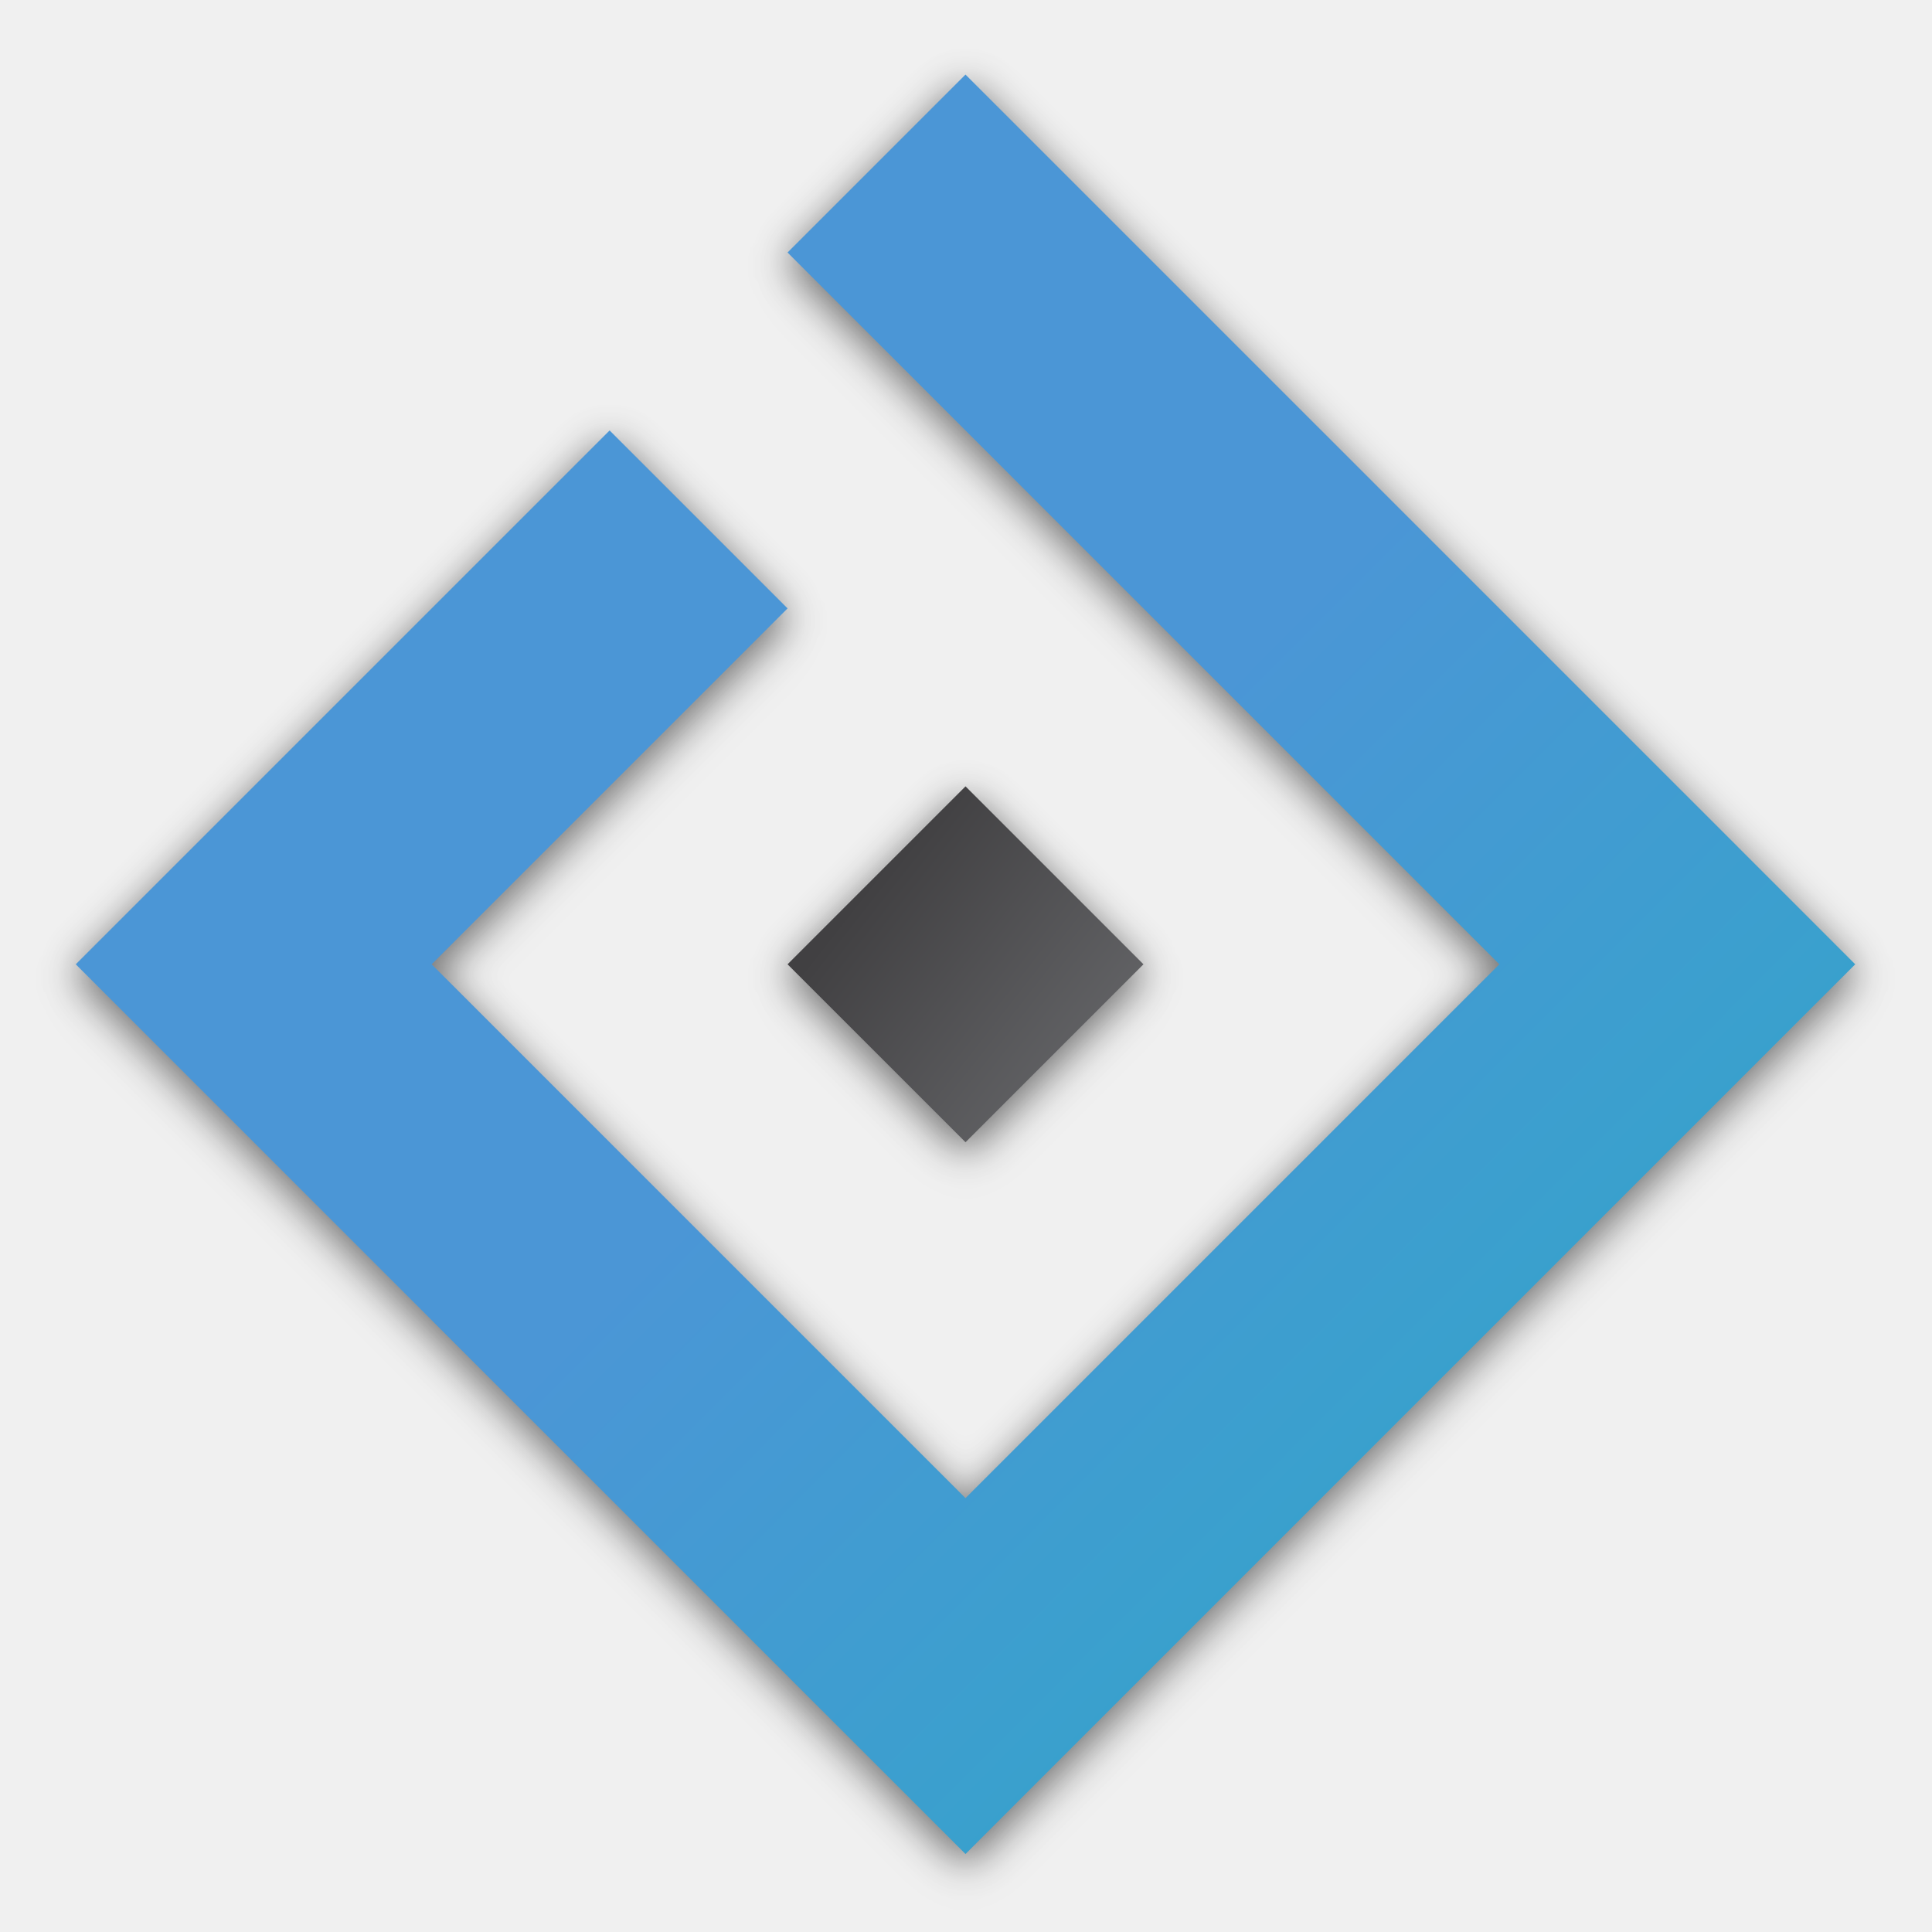
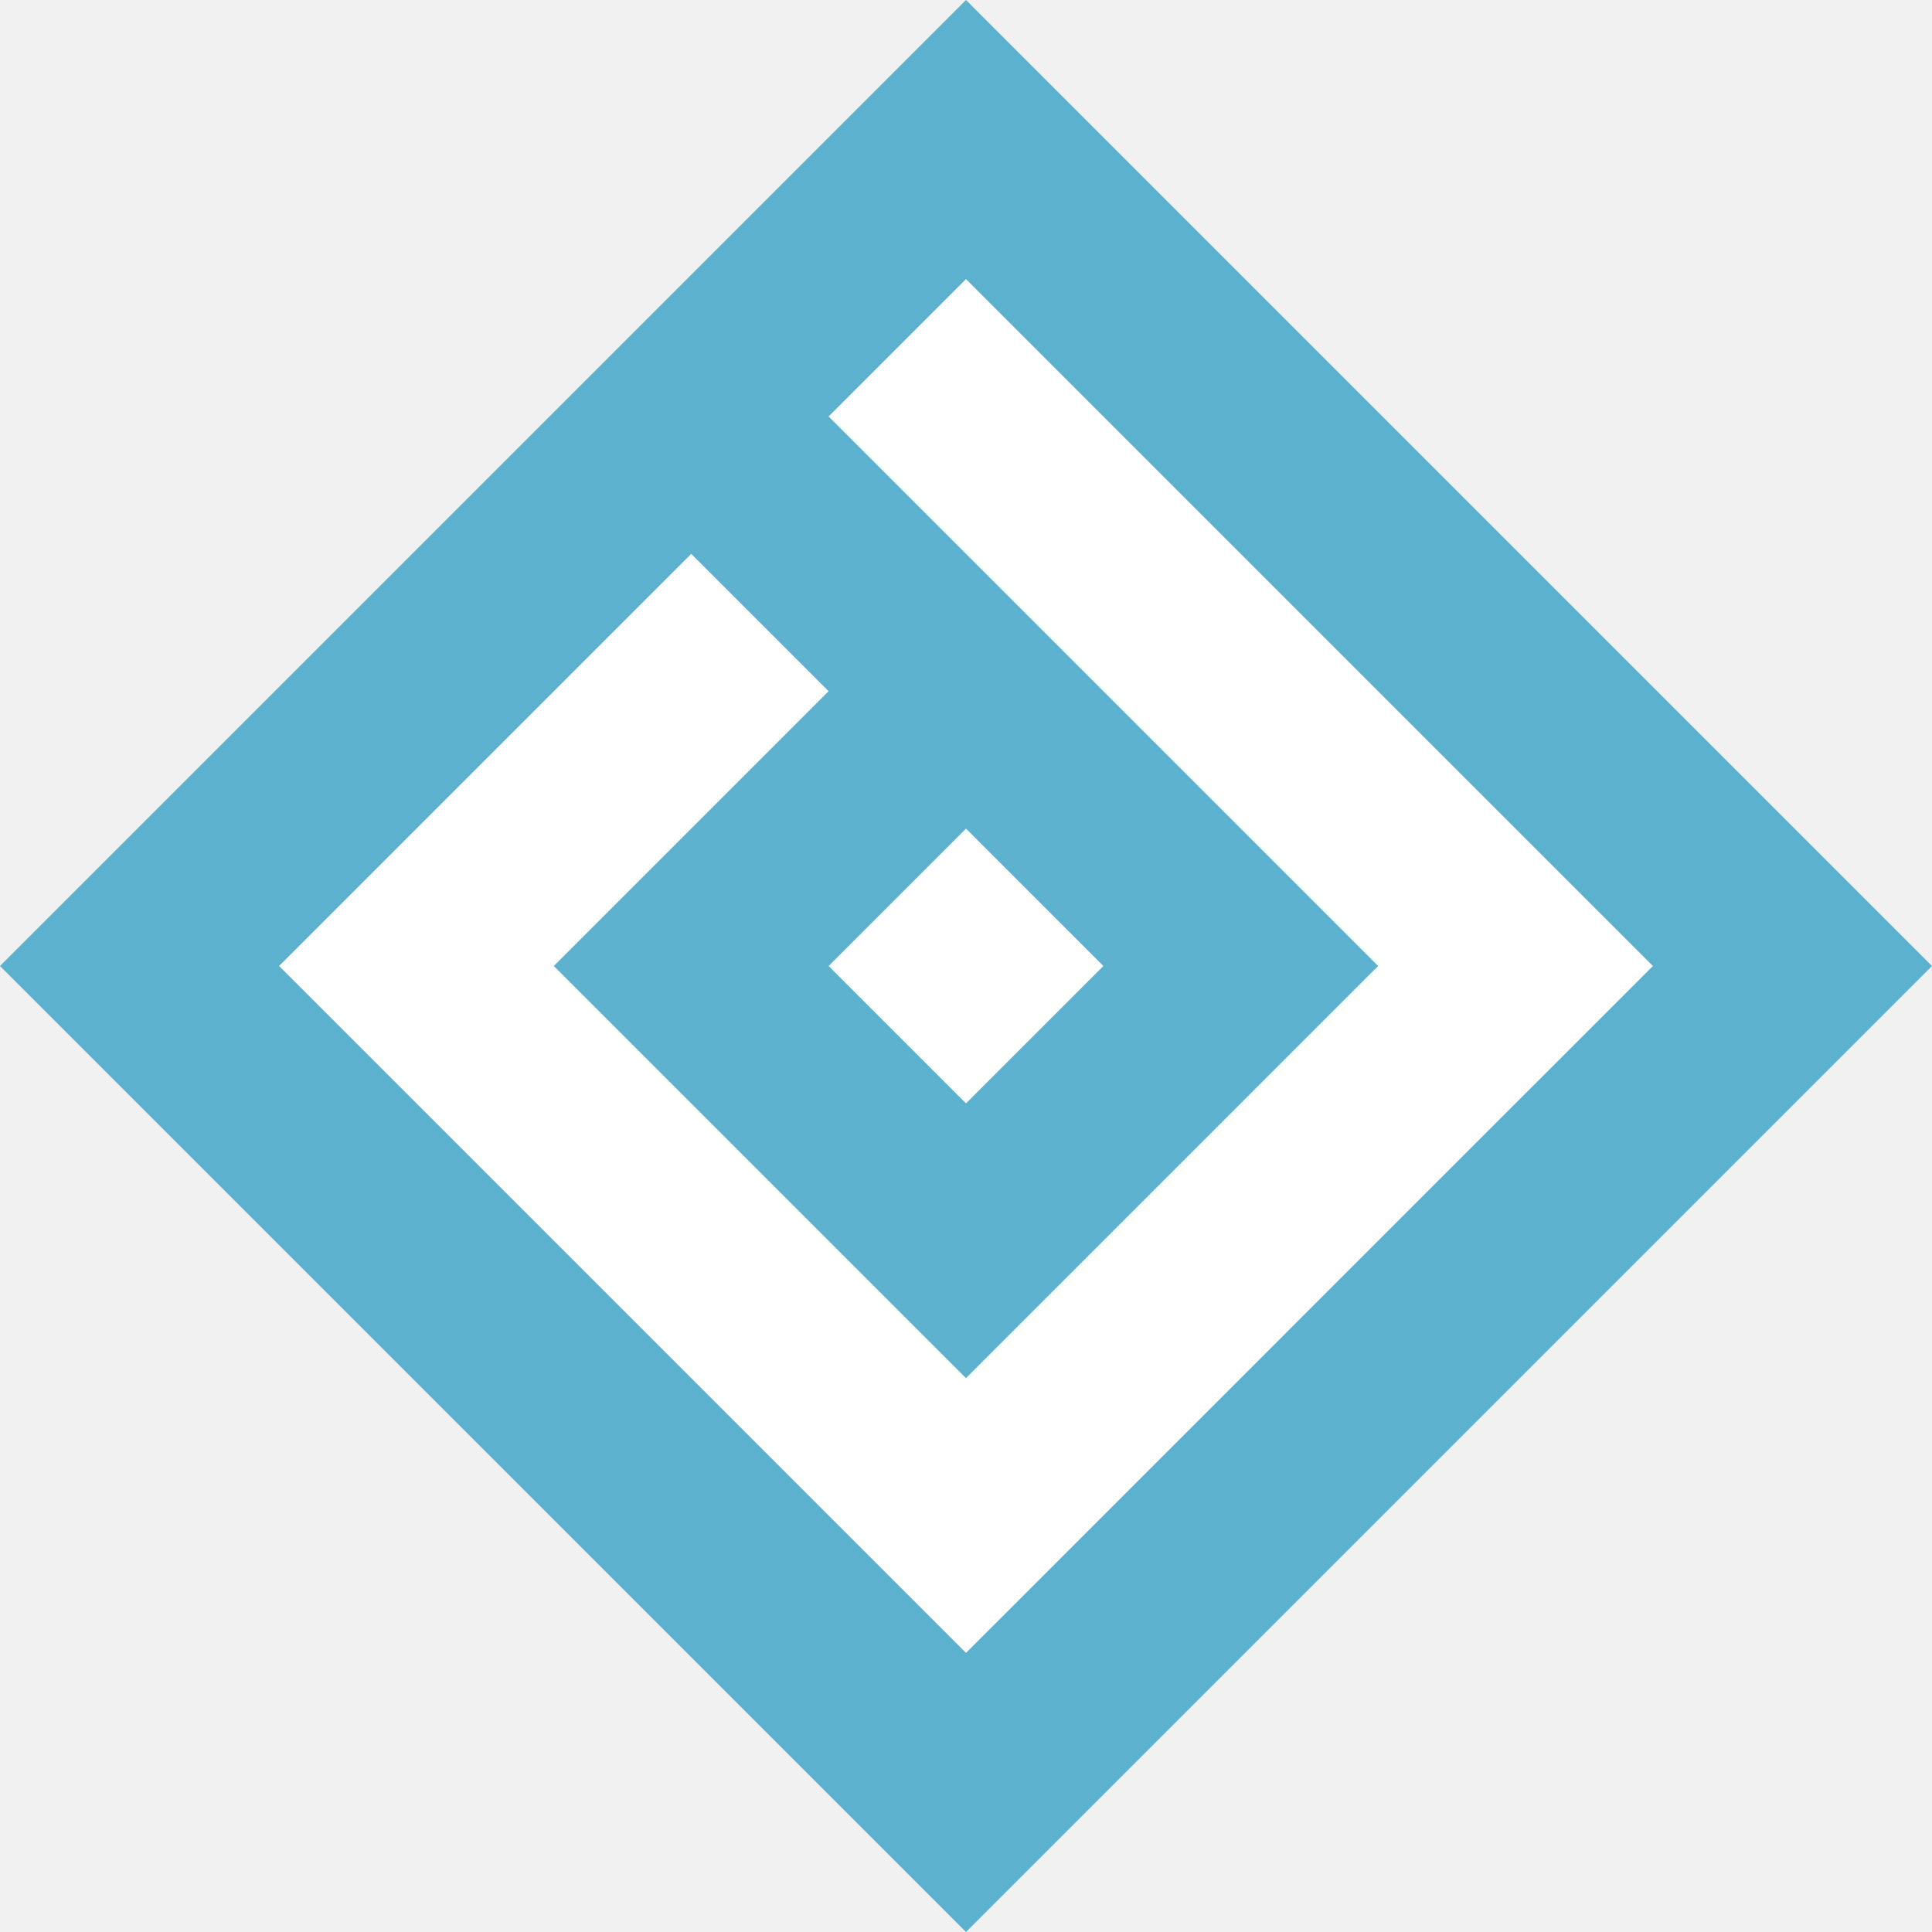
- <svg xmlns="http://www.w3.org/2000/svg" xmlns:xlink="http://www.w3.org/1999/xlink" width="1000" height="1000" viewBox="0 0 1000 1000">
-   <defs>
-     <filter id="b" color-interpolation-filters="sRGB">
-       <feFlood flood-opacity=".314" flood-color="#000" result="flood" />
-       <feComposite in="flood" in2="SourceGraphic" operator="in" result="composite1" />
-       <feGaussianBlur in="composite1" stdDeviation="10" result="blur" />
-       <feOffset dy="5" result="offset" />
-       <feComposite in="SourceGraphic" in2="offset" result="fbSourceGraphic" />
-       <feColorMatrix result="fbSourceGraphicAlpha" in="fbSourceGraphic" values="0 0 0 -1 0 0 0 0 -1 0 0 0 0 -1 0 0 0 0 1 0" />
-       <feFlood flood-opacity=".314" flood-color="#000" result="flood" />
-       <feComposite in2="fbSourceGraphic" in="flood" operator="in" result="composite1" />
-       <feGaussianBlur in="composite1" stdDeviation="10" result="blur" />
-       <feOffset dy="5" result="offset" />
-       <feComposite in2="offset" in="fbSourceGraphic" result="composite2" />
-     </filter>
-     <linearGradient gradientTransform="translate(-114.424 556.882)" y2="7.824" x2="45.798" y1="93.375" x1="45.798" gradientUnits="userSpaceOnUse" id="a">
-       <stop stop-color="#29aac5" offset="0" />
-       <stop stop-color="#4b96d6" offset=".995" />
-     </linearGradient>
-     <linearGradient xlink:href="#a" id="d" x1="721.63" y1="737.715" x2="259.123" y2="276.803" gradientUnits="userSpaceOnUse" />
-   </defs>
-   <linearGradient id="c" gradientUnits="userSpaceOnUse" x1="602.758" y1="580.046" x2="448.774" y2="459.06">
-     <stop offset="0" stop-color="#6d6e71" />
-     <stop offset="1" stop-color="#414042" />
-   </linearGradient>
-   <g filter="url(#b)">
-     <path fill="url(#c)" d="M407.644 499.113l92.108 92.104 92.101-92.104-92.101-92.101z" />
-     <path fill="url(#d)" d="M882.942 421.796l-7.941-7.942-6.843-6.842-92.104-92.101-92.104-92.108v.004L582.285 121.139l-82.544-82.541-92.104 92.105 74.749 74.752 109.464 109.46 92.1 92.093-.004.004 92.108 92.104v.004l-92.108 92.101.004.004-74.856 74.852-109.353 109.349-92.1-92.101-92.105-92.104v.004l-85.018-85.019-7.09-7.09 103.394-103.394 80.815-80.818-92.101-92.101-92.108 92.101v.004l-92.104 92.104v.004l-92.104 92.1 92.108 92.101v.004l92.108 92.104-.004.003 92.104 92.102 92.105 92.103h-.004l92.108 92.101 92.101-92.101 92.107-92.107v.004l92.101-92.105 92.104-92.104 92.105-92.101z" />
-   </g>
+ <svg xmlns="http://www.w3.org/2000/svg" version="1.1" id="Layer_1" x="0px" y="0px" width="500px" height="500px" viewBox="0 0 500 500" style="enable-background:new 0 0 500 500;" xml:space="preserve">
+   <rect x="73.224" y="73.224" transform="matrix(0.7071 -0.7071 0.7071 0.7071 -103.5532 250.0004)" style="fill:#5BB1CE;" width="353.553" height="353.553" />
+   <polygon style="fill:#FFFFFF;" points="214.444,249.997 249.999,285.555 285.556,249.997 249.999,214.445 " />
+   <polygon style="fill:#FFFFFF;" points="397.926,220.152 397.926,220.152 394.861,217.086 392.219,214.445 392.219,214.445   356.662,178.891 321.108,143.334 321.108,143.334 281.861,104.088 281.861,104.088 249.997,72.223 214.44,107.778 243.298,136.636   243.298,136.636 285.554,178.891 321.108,214.442 321.106,214.445 356.662,250.001 356.662,250.001 356.662,250.001   321.106,285.555 321.108,285.557 292.21,314.454 292.21,314.454 249.997,356.665 214.44,321.109 178.887,285.555 178.887,285.557   146.065,252.736 143.33,250.001 183.243,210.086 214.44,178.887 178.887,143.334 143.33,178.887 143.33,178.887 107.773,214.445   107.773,214.445 72.22,250.001 107.776,285.555 107.776,285.555 143.334,321.109 143.33,321.112 178.887,356.665 214.44,392.224   214.44,392.224 249.997,427.776 285.554,392.224 321.11,356.665 321.11,356.665 356.662,321.109 392.219,285.555 427.775,250.001   " />
</svg>
